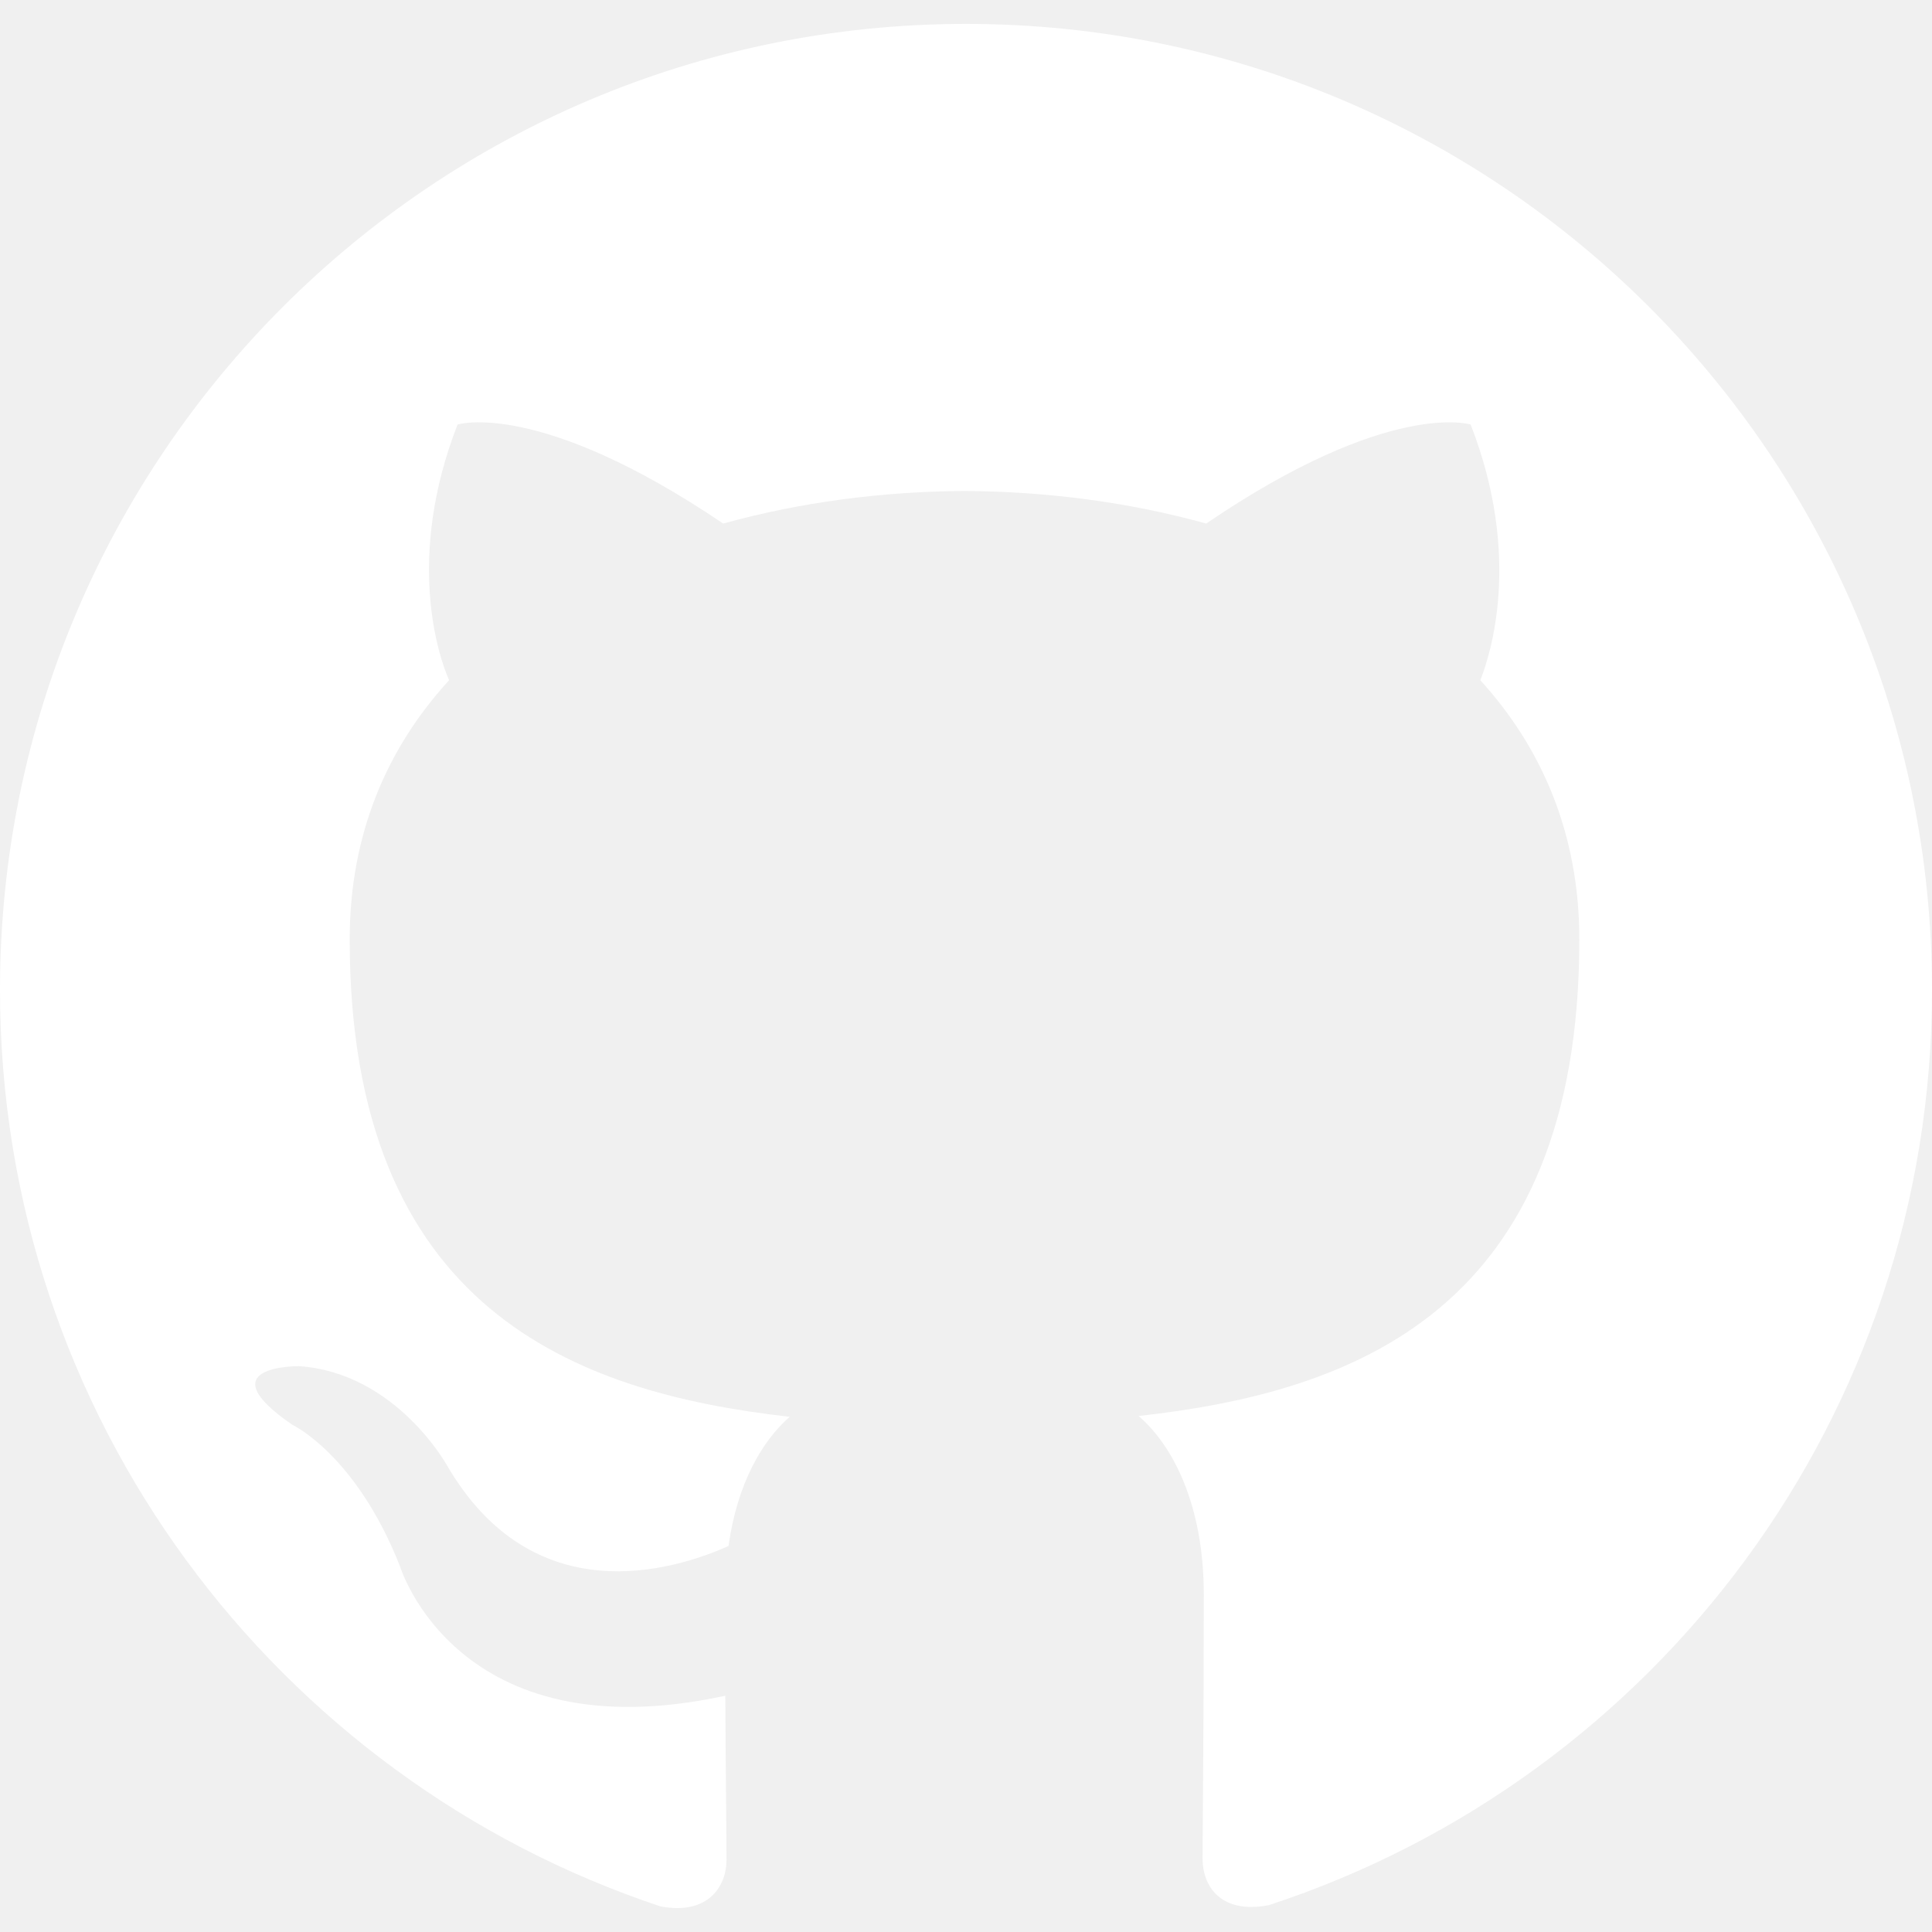
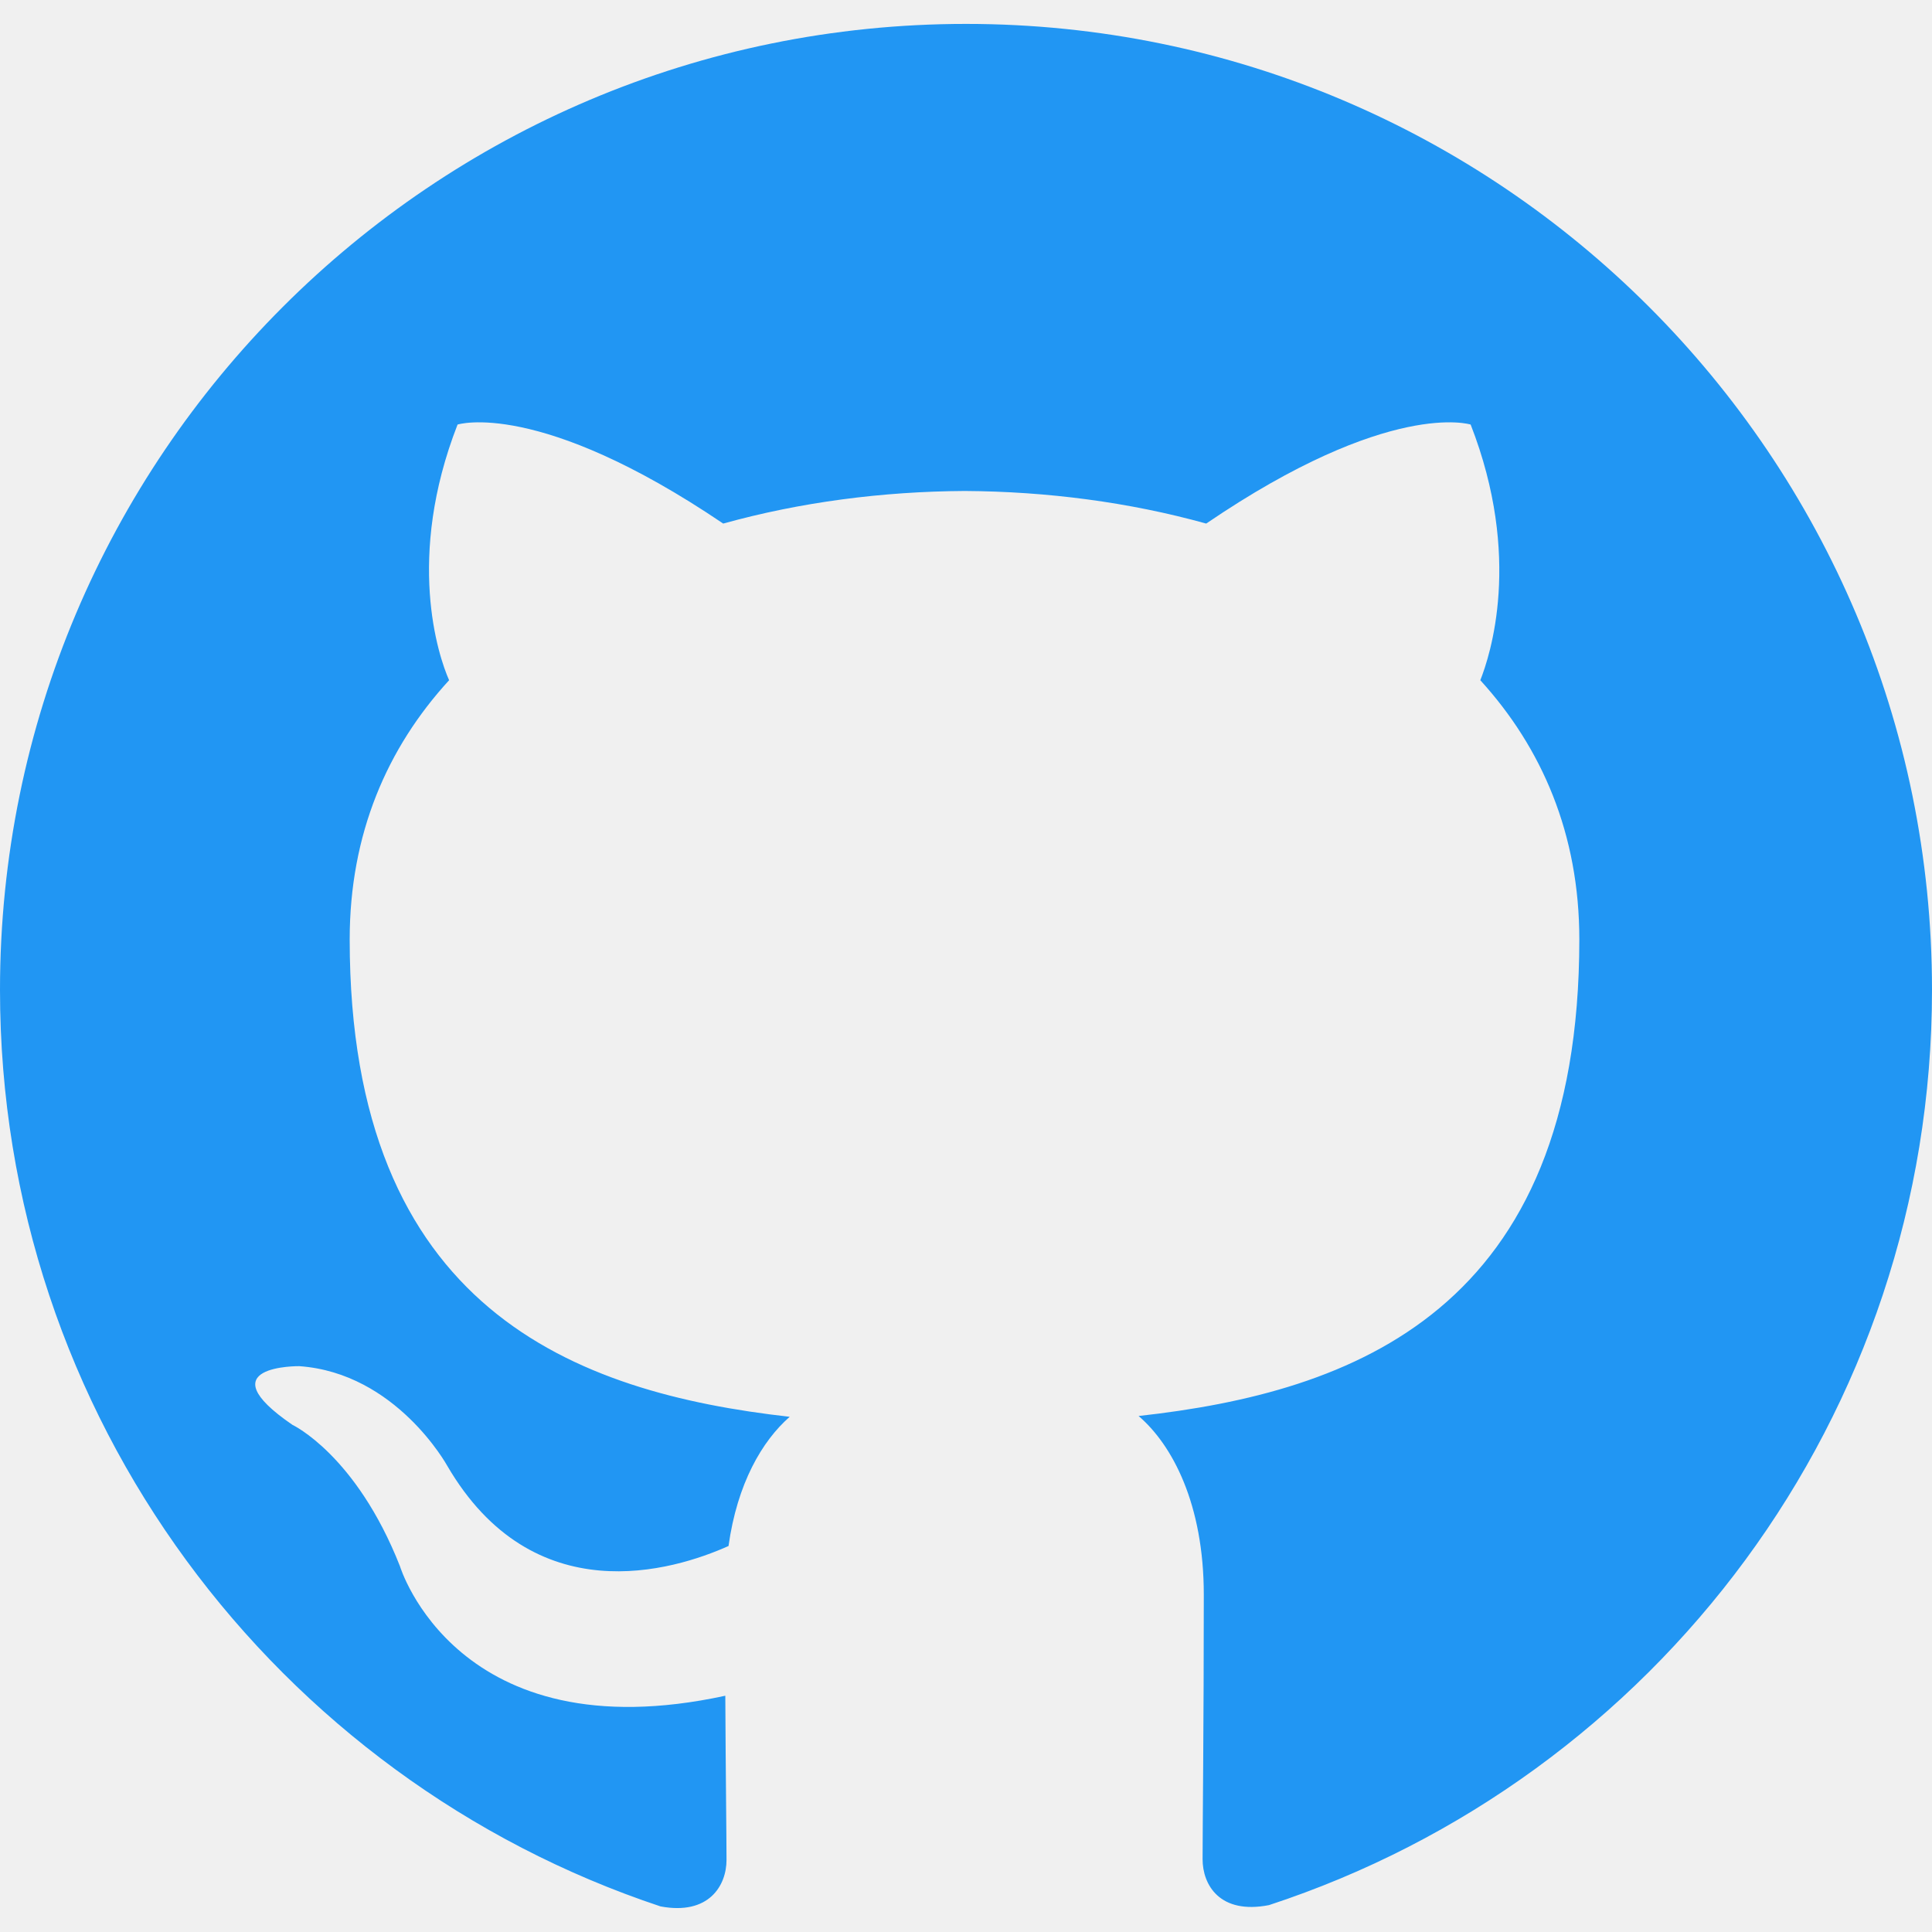
- <svg xmlns="http://www.w3.org/2000/svg" fill="white" role="img" viewBox="0 0 24 24">
+ <svg xmlns="http://www.w3.org/2000/svg" fill="#2196F3" role="img" viewBox="0 0 24 24">
  <path d="M12 .297c-6.63 0-12 5.373-12 12 0 5.303 3.438 9.8 8.205 11.385.6.113.82-.258.82-.577 0-.285-.01-1.04-.015-2.04-3.338.724-4.042-1.61-4.042-1.61C4.422 18.07 3.633 17.7 3.633 17.7c-1.087-.744.084-.729.084-.729 1.205.084 1.838 1.236 1.838 1.236 1.07 1.835 2.809 1.305 3.495.998.108-.776.417-1.305.76-1.605-2.665-.3-5.466-1.332-5.466-5.93 0-1.31.465-2.38 1.235-3.22-.135-.303-.54-1.523.105-3.176 0 0 1.005-.322 3.3 1.23.96-.267 1.98-.399 3-.405 1.02.006 2.04.138 3 .405 2.28-1.552 3.285-1.23 3.285-1.23.645 1.653.24 2.873.12 3.176.765.84 1.23 1.91 1.23 3.22 0 4.61-2.805 5.625-5.475 5.92.42.36.81 1.096.81 2.22 0 1.606-.015 2.896-.015 3.286 0 .315.21.69.825.57C20.565 22.092 24 17.592 24 12.297c0-6.627-5.373-12-12-12" />
</svg>
